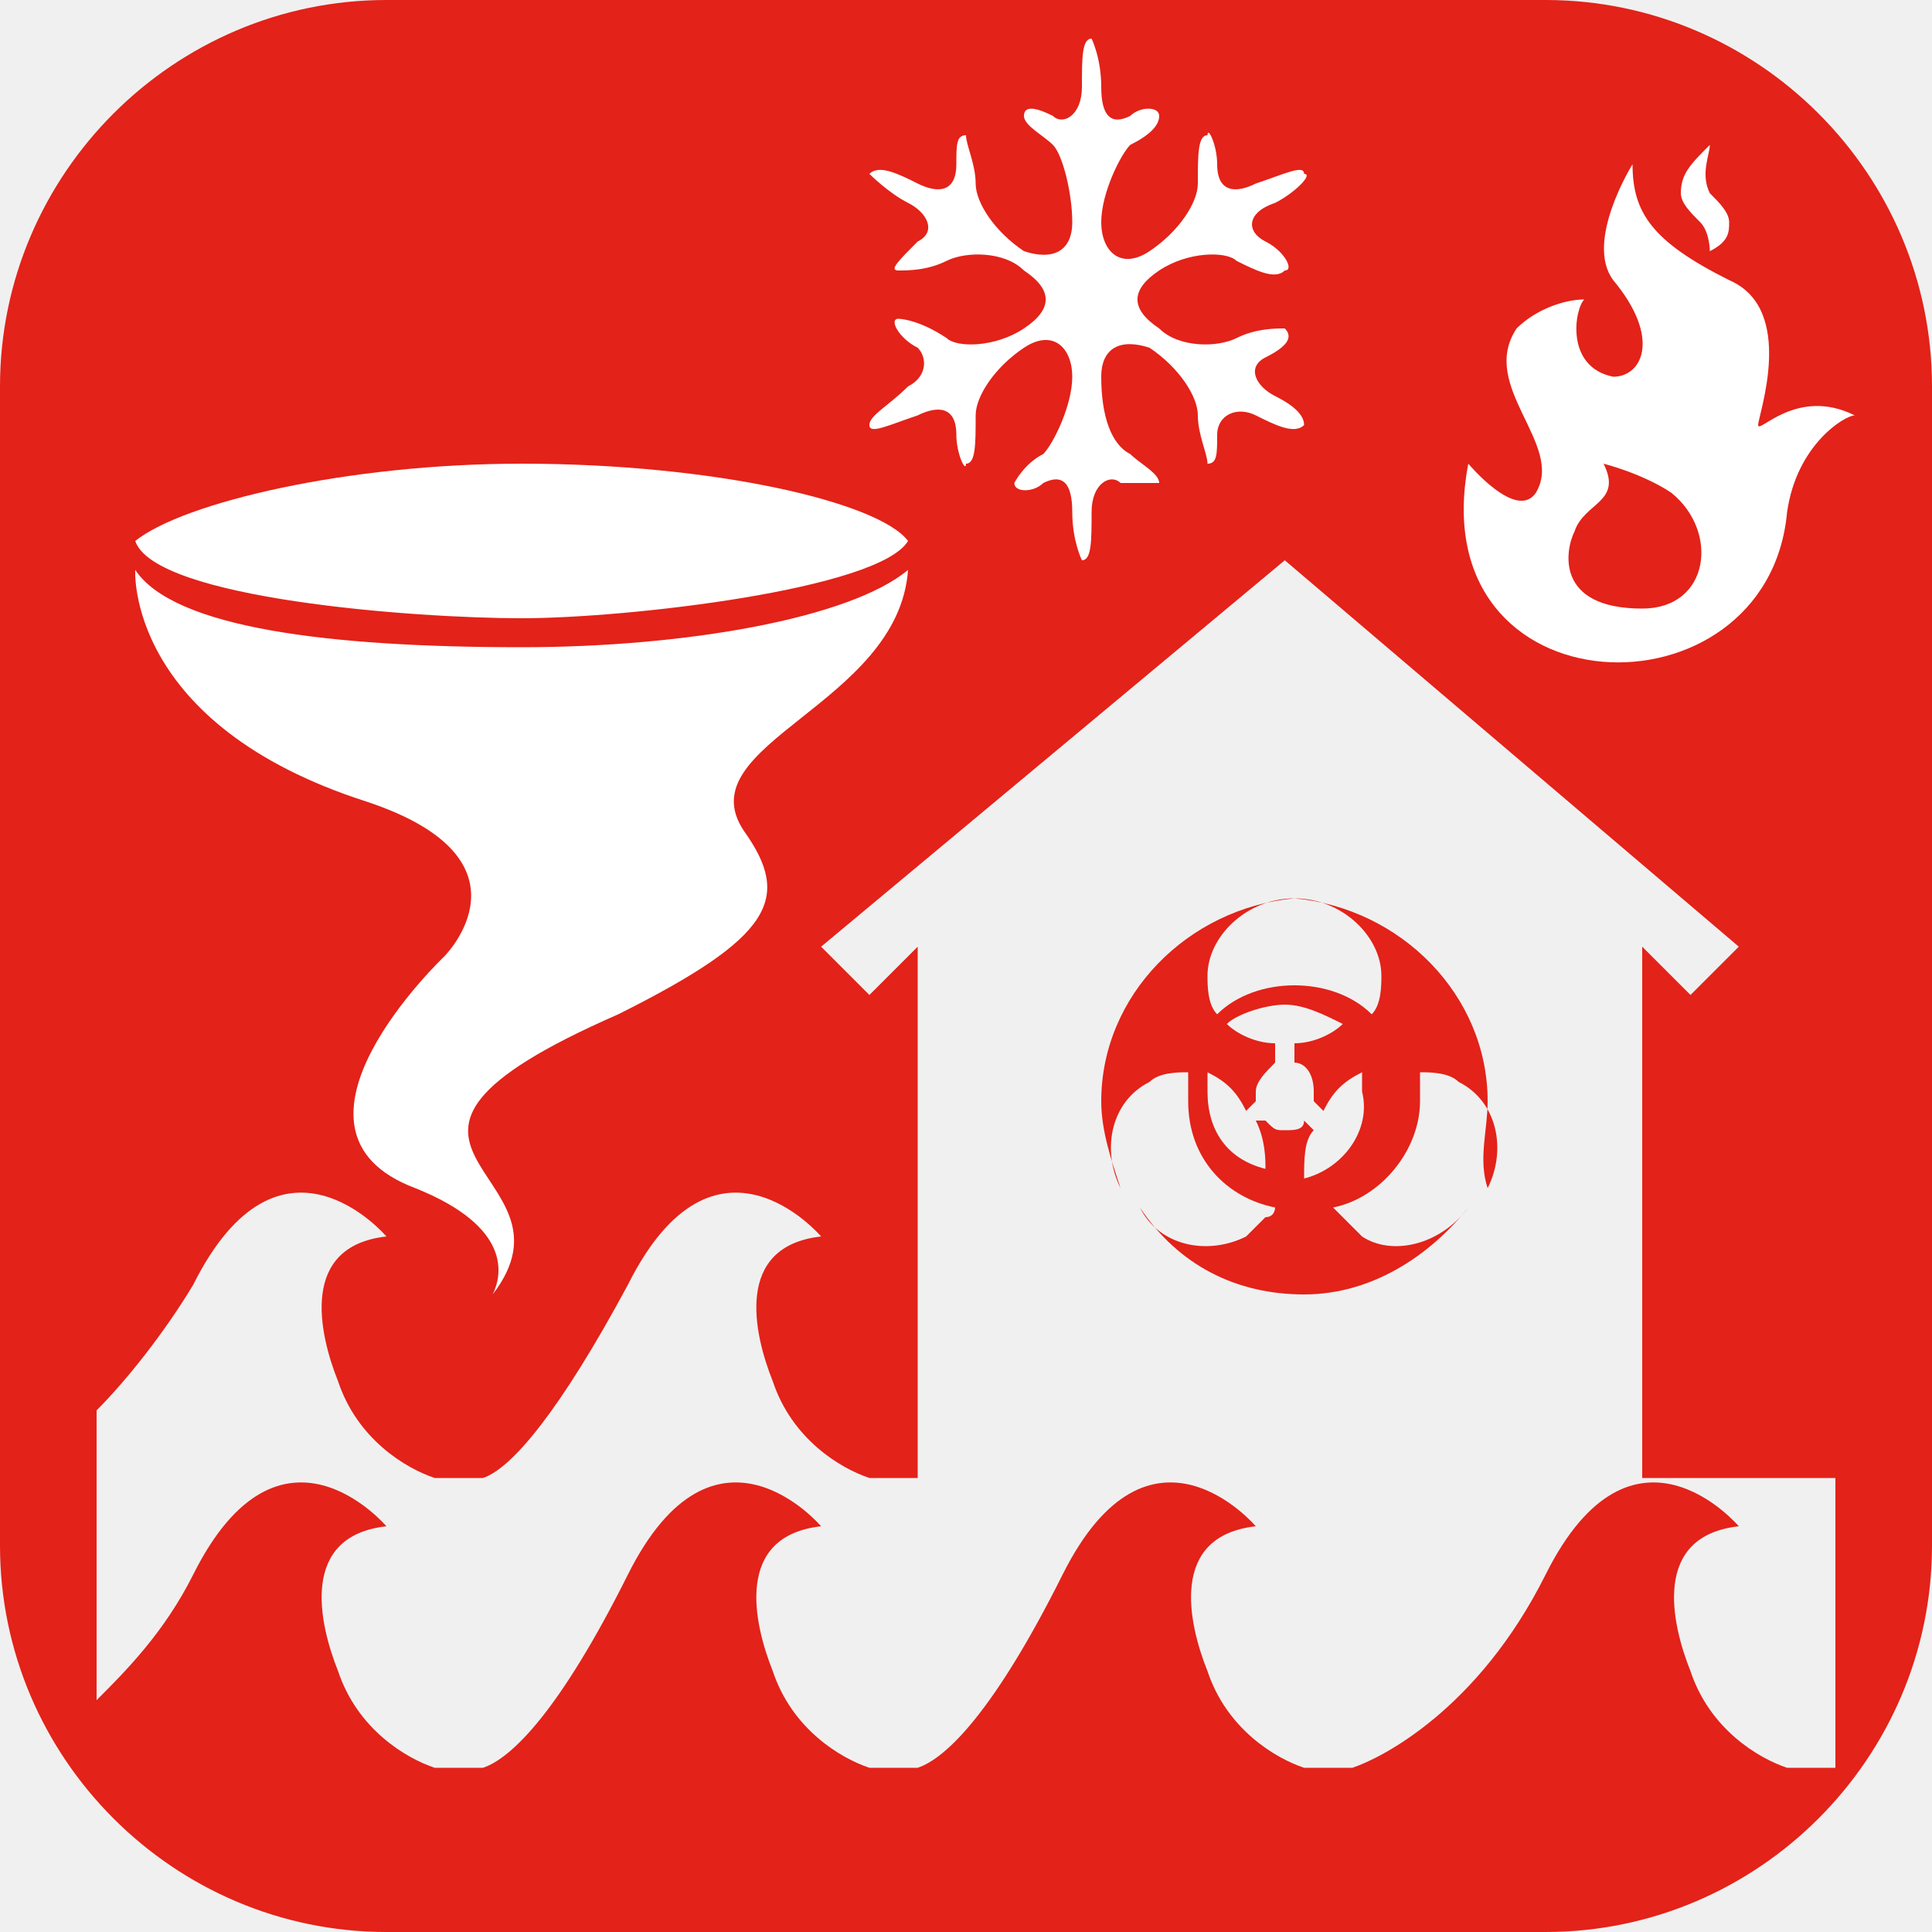
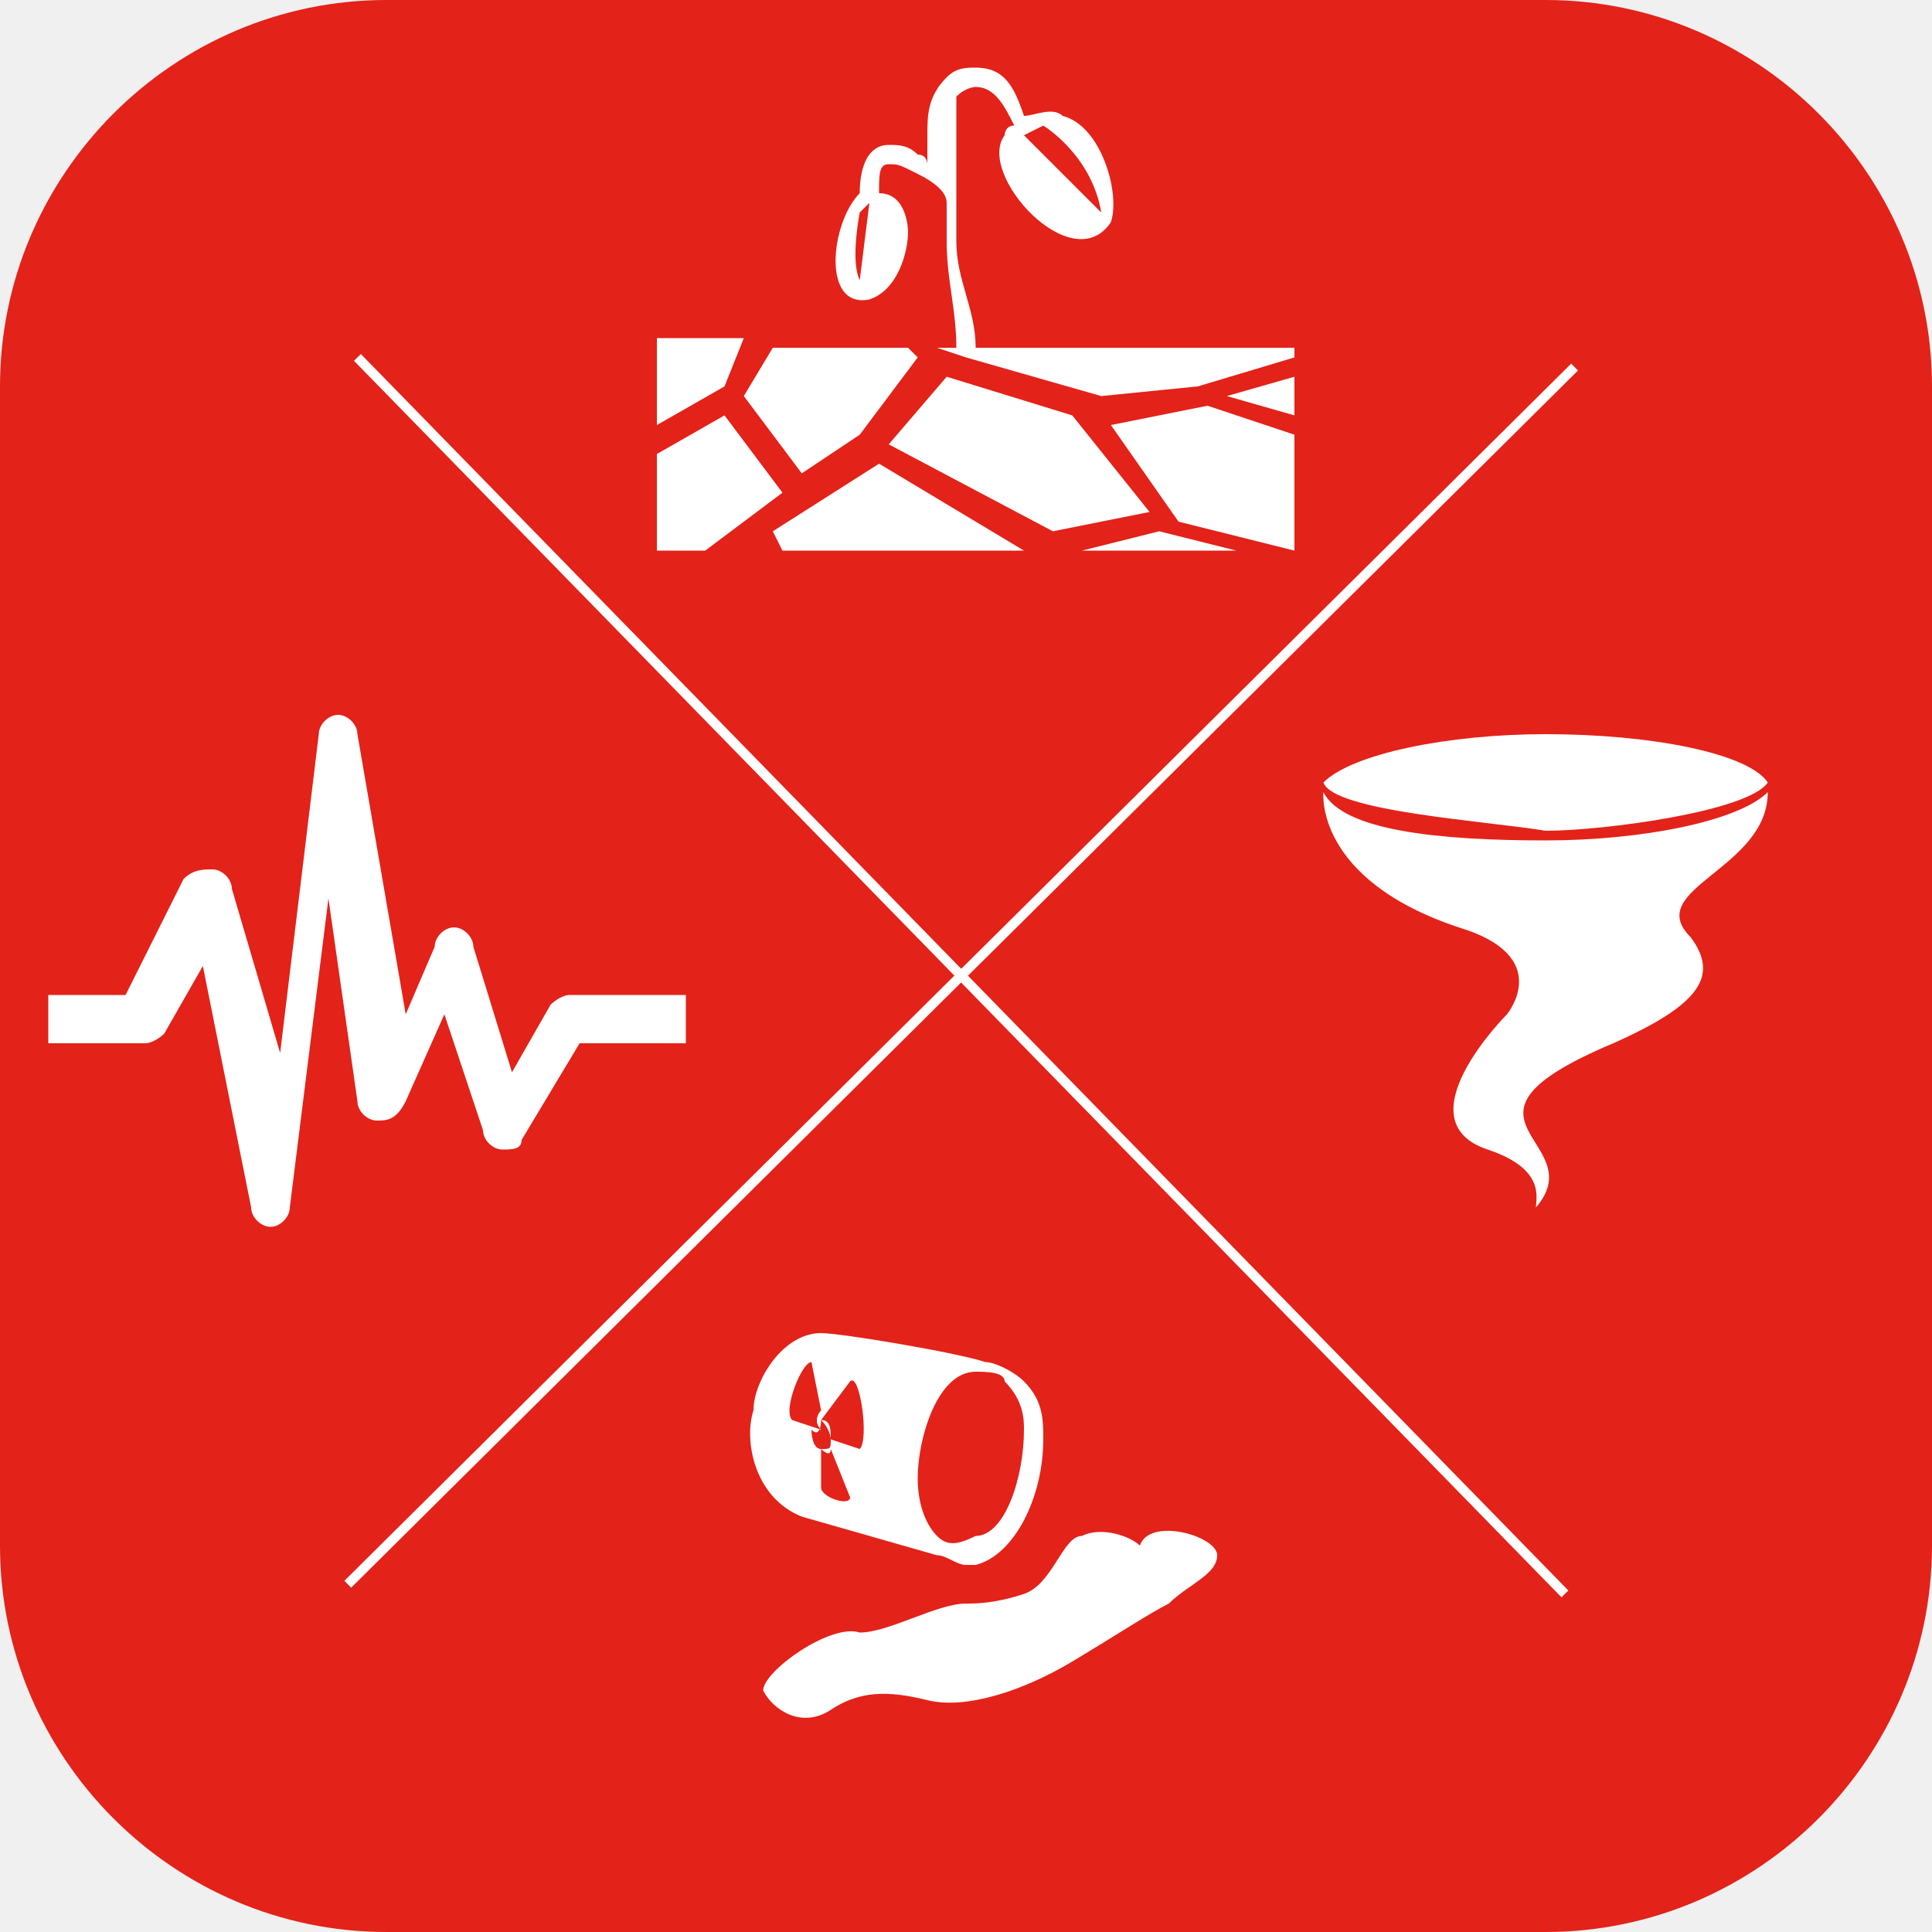
- <svg xmlns="http://www.w3.org/2000/svg" version="1.0" id="Layer_1" x="0px" y="0px" viewBox="0 0 20 20" style="enable-background:new 0 0 20 20;" xml:space="preserve">
+ <svg xmlns="http://www.w3.org/2000/svg" version="1.1" id="Layer_1" x="0px" y="0px" viewBox="0 0 20 20" style="enable-background:new 0 0 20 20;" xml:space="preserve">
  <style type="text/css">
	.st0{fill:#E32219;}
	.st1{fill:#FFFFFF;}
+ 	.st2{fill:none;stroke:#FFFFFF;stroke-width:0.1;stroke-miterlimit:10;}
</style>
-   <path class="st0" d="M16,0H4C1.8,0,0,1.8,0,4v12c0,2.2,1.8,4,4,4h12c2.2,0,4-1.8,4-4V4C20,1.8,18.2,0,16,0z M19,18  c0,0.1,0,0.2,0,0.3h-0.5c-0.3-0.1-0.8-0.4-1-1c-0.2-0.5-0.4-1.4,0.5-1.5c0,0-1.1-1.3-2,0.5c-0.7,1.4-1.7,1.9-2,2h-0.5  c-0.3-0.1-0.8-0.4-1-1c-0.2-0.5-0.4-1.4,0.5-1.5c0,0-1.1-1.3-2,0.5c-0.7,1.4-1.2,1.9-1.5,2H9c-0.3-0.1-0.8-0.4-1-1  c-0.2-0.5-0.4-1.4,0.5-1.5c0,0-1.1-1.3-2,0.5c-0.7,1.4-1.2,1.9-1.5,2H4.5c-0.3-0.1-0.8-0.4-1-1c-0.2-0.5-0.4-1.4,0.5-1.5  c0,0-1.1-1.3-2,0.5c-0.3,0.6-0.7,1-1,1.3v-3c0.3-0.3,0.7-0.8,1-1.3c0.9-1.8,2-0.5,2-0.5c-0.9,0.1-0.7,1-0.5,1.5c0.2,0.6,0.7,0.9,1,1  H5c0.3-0.1,0.8-0.7,1.5-2c0.9-1.8,2-0.5,2-0.5c-0.9,0.1-0.7,1-0.5,1.5c0.2,0.6,0.7,0.9,1,1h0.5V9.8L9,10.3L8.5,9.8l4.8-4l4.7,4  l-0.5,0.5L17,9.8v2.6v2.9h2V18z" />
-   <path class="st1" d="M1.4,5.6c0.5-0.4,2.2-0.8,4-0.8c2,0,3.7,0.4,4,0.8c-0.3,0.5-2.9,0.8-4,0.8C4.3,6.4,1.6,6.2,1.4,5.6z M9.4,5.9  c-0.6,0.5-2.3,0.8-4,0.8c-2,0-3.6-0.2-4-0.8c0,0-0.1,1.6,2.4,2.4c1.8,0.6,0.8,1.6,0.8,1.6s-1.9,1.8-0.3,2.4c1,0.4,0.9,0.9,0.8,1.1  c1-1.3-1.9-1.5,1.3-2.9c1.6-0.8,1.8-1.2,1.3-1.9C7.1,7.7,9.3,7.3,9.4,5.9z" />
-   <path class="st1" d="M9.4,4C9.2,4.2,9,4.3,9,4.4c0,0.1,0.2,0,0.5-0.1c0.2-0.1,0.4-0.1,0.4,0.2c0,0.2,0.1,0.4,0.1,0.3  c0.1,0,0.1-0.2,0.1-0.5c0-0.2,0.2-0.5,0.5-0.7c0.3-0.2,0.5,0,0.5,0.3c0,0.3-0.2,0.7-0.3,0.8c-0.2,0.1-0.3,0.3-0.3,0.3  c0,0.1,0.2,0.1,0.3,0c0.2-0.1,0.3,0,0.3,0.3c0,0.3,0.1,0.5,0.1,0.5c0.1,0,0.1-0.2,0.1-0.5c0-0.3,0.2-0.4,0.3-0.3C11.9,5,12,5,12,5  c0-0.1-0.2-0.2-0.3-0.3c-0.2-0.1-0.3-0.4-0.3-0.8c0-0.3,0.2-0.4,0.5-0.3c0.3,0.2,0.5,0.5,0.5,0.7c0,0.2,0.1,0.4,0.1,0.5  c0.1,0,0.1-0.1,0.1-0.3c0-0.2,0.2-0.3,0.4-0.2c0.2,0.1,0.4,0.2,0.5,0.1c0-0.1-0.1-0.2-0.3-0.3c-0.2-0.1-0.3-0.3-0.1-0.4  c0.2-0.1,0.3-0.2,0.2-0.3c-0.1,0-0.3,0-0.5,0.1c-0.2,0.1-0.6,0.1-0.8-0.1c-0.3-0.2-0.3-0.4,0-0.6c0.3-0.2,0.7-0.2,0.8-0.1  c0.2,0.1,0.4,0.2,0.5,0.1c0.1,0,0-0.2-0.2-0.3c-0.2-0.1-0.2-0.3,0.1-0.4c0.2-0.1,0.4-0.3,0.3-0.3c0-0.1-0.2,0-0.5,0.1  C12.8,2,12.6,2,12.6,1.7c0-0.2-0.1-0.4-0.1-0.3c-0.1,0-0.1,0.2-0.1,0.5c0,0.2-0.2,0.5-0.5,0.7c-0.3,0.2-0.5,0-0.5-0.3  c0-0.3,0.2-0.7,0.3-0.8C11.9,1.4,12,1.3,12,1.2c0-0.1-0.2-0.1-0.3,0c-0.2,0.1-0.3,0-0.3-0.3c0-0.3-0.1-0.5-0.1-0.5  c-0.1,0-0.1,0.2-0.1,0.5c0,0.3-0.2,0.4-0.3,0.3c-0.2-0.1-0.3-0.1-0.3,0c0,0.1,0.2,0.2,0.3,0.3C11,1.6,11.1,2,11.1,2.3  c0,0.3-0.2,0.4-0.5,0.3c-0.3-0.2-0.5-0.5-0.5-0.7c0-0.2-0.1-0.4-0.1-0.5c-0.1,0-0.1,0.1-0.1,0.3C9.9,2,9.7,2,9.5,1.9  C9.3,1.8,9.1,1.7,9,1.8C9,1.8,9.2,2,9.4,2.1c0.2,0.1,0.3,0.3,0.1,0.4C9.3,2.7,9.2,2.8,9.3,2.8c0.1,0,0.3,0,0.5-0.1  c0.2-0.1,0.6-0.1,0.8,0.1c0.3,0.2,0.3,0.4,0,0.6c-0.3,0.2-0.7,0.2-0.8,0.1C9.5,3.3,9.3,3.3,9.3,3.3c-0.1,0,0,0.2,0.2,0.3  C9.6,3.7,9.6,3.9,9.4,4z" />
-   <path class="st1" d="M18.2,4.4c0-0.1,0.4-1.2-0.3-1.5c-0.8-0.4-1-0.7-1-1.2c0,0-0.5,0.8-0.2,1.2c0.5,0.6,0.3,1,0,1  c-0.5-0.1-0.4-0.7-0.3-0.8c-0.2,0-0.5,0.1-0.7,0.3c-0.4,0.6,0.5,1.2,0.2,1.7c-0.2,0.3-0.7-0.3-0.7-0.3c-0.5,2.6,3.1,2.7,3.3,0.5  c0.1-0.7,0.6-1,0.7-1C18.6,4,18.2,4.5,18.2,4.4z M17,6.3c-0.9,0-0.8-0.6-0.7-0.8c0.1-0.3,0.5-0.3,0.3-0.7c0,0,0.4,0.1,0.7,0.3  C17.8,5.5,17.7,6.3,17,6.3z M17.6,2.3c-0.1-0.1-0.2-0.2-0.2-0.3c0-0.2,0.1-0.3,0.3-0.5c0,0.1-0.1,0.3,0,0.5c0.1,0.1,0.2,0.2,0.2,0.3  c0,0.1,0,0.2-0.2,0.3C17.7,2.6,17.7,2.4,17.6,2.3z" />
-   <path class="st0" d="M15.4,11.4c0-1.1-0.9-2-2-2.1c0.5,0,0.9,0.4,0.9,0.8c0,0.1,0,0.3-0.1,0.4c-0.2-0.2-0.5-0.3-0.8-0.3  c-0.3,0-0.6,0.1-0.8,0.3c-0.1-0.1-0.1-0.3-0.1-0.4c0-0.4,0.4-0.8,0.9-0.8c-1.1,0.1-2,1-2,2.1c0,0.3,0.1,0.6,0.2,0.9  c-0.2-0.4-0.1-0.9,0.3-1.1c0.1-0.1,0.3-0.1,0.4-0.1c0,0.1,0,0.2,0,0.3c0,0.6,0.4,1,0.9,1.1c0,0,0,0,0,0c0,0,0,0,0,0  c0,0,0,0.1-0.1,0.1c-0.1,0.1-0.1,0.1-0.2,0.2c-0.4,0.2-0.9,0.1-1.1-0.3c0.4,0.6,1,0.9,1.7,0.9c0.7,0,1.3-0.4,1.7-0.9  c-0.3,0.4-0.8,0.5-1.1,0.3c-0.1-0.1-0.2-0.2-0.3-0.3c0.5-0.1,0.9-0.6,0.9-1.1c0-0.1,0-0.2,0-0.3c0.1,0,0.3,0,0.4,0.1  c0.4,0.2,0.5,0.7,0.3,1.1C15.3,12,15.4,11.7,15.4,11.4z M13.5,12.2c0-0.2,0-0.4,0.1-0.5l-0.1-0.1c0,0.1-0.1,0.1-0.2,0.1  c-0.1,0-0.1,0-0.2-0.1L13,11.6c0.1,0.2,0.1,0.4,0.1,0.5c-0.4-0.1-0.6-0.4-0.6-0.8c0-0.1,0-0.1,0-0.2c0.2,0.1,0.3,0.2,0.4,0.4  l0.1-0.1c0,0,0,0,0-0.1c0-0.1,0.1-0.2,0.2-0.3v-0.2c-0.2,0-0.4-0.1-0.5-0.2c0.1-0.1,0.4-0.2,0.6-0.2c0.2,0,0.4,0.1,0.6,0.2  c-0.1,0.1-0.3,0.2-0.5,0.2v0.2c0.1,0,0.2,0.1,0.2,0.3c0,0,0,0,0,0.1l0.1,0.1c0.1-0.2,0.2-0.3,0.4-0.4c0,0.1,0,0.1,0,0.2  C14.2,11.7,13.9,12.1,13.5,12.2z" />
+   <path class="st0" d="M16,0H4C1.8,0,0,1.8,0,4v12c0,2.2,1.8,4,4,4h12c2.2,0,4-1.8,4-4V4C20,1.8,18.2,0,16,0z" />
+   <path class="st1" d="M5.9,10.3c-0.1,0-0.2,0.1-0.2,0.1l-0.4,0.7L4.9,9.8c0-0.1-0.1-0.2-0.2-0.2c-0.1,0-0.2,0.1-0.2,0.2l-0.3,0.7  L3.7,7.6c0-0.1-0.1-0.2-0.2-0.2c-0.1,0-0.2,0.1-0.2,0.2l-0.4,3.3L2.4,9.2C2.4,9.1,2.3,9,2.2,9C2.1,9,2,9,1.9,9.1l-0.6,1.2H0.5v0.5h1  c0.1,0,0.2-0.1,0.2-0.1L2.1,10l0.5,2.5c0,0.1,0.1,0.2,0.2,0.2c0,0,0,0,0,0c0.1,0,0.2-0.1,0.2-0.2l0.4-3.2l0.3,2.1  c0,0.1,0.1,0.2,0.2,0.2c0.1,0,0.2,0,0.3-0.2l0.4-0.9l0.4,1.2c0,0.1,0.1,0.2,0.2,0.2c0.1,0,0.2,0,0.2-0.1l0.6-1h1.1v-0.5H5.9z" />
+   <path class="st1" d="M11.9,5.3l-1,0.2L9.2,4.6l0.6-0.7l1.3,0.4L11.9,5.3z M13.4,3.6v0.1L12.4,4l-1,0.1L10,3.7L9.7,3.6h0.2  c0-0.4-0.1-0.7-0.1-1.1h0c0,0,0-0.3,0-0.4c0-0.1-0.1-0.2-0.3-0.3C9.3,1.7,9.3,1.7,9.2,1.7C9.1,1.7,9.1,1.8,9.1,2  C9.4,2,9.4,2.4,9.4,2.4C9.4,2.6,9.3,3,9,3.1C8.5,3.2,8.6,2.3,8.9,2c0-0.3,0.1-0.5,0.3-0.5c0.1,0,0.2,0,0.3,0.1  c0.1,0,0.1,0.1,0.1,0.1c0-0.1,0-0.2,0-0.3c0-0.2,0-0.4,0.2-0.6c0.1-0.1,0.2-0.1,0.3-0.1c0.3,0,0.4,0.2,0.5,0.5c0.1,0,0.3-0.1,0.4,0  c0.4,0.1,0.6,0.8,0.5,1.1c-0.4,0.6-1.4-0.5-1.1-0.9c0,0,0-0.1,0.1-0.1c-0.1-0.2-0.2-0.4-0.4-0.4c0,0-0.1,0-0.2,0.1  C9.9,1.1,9.9,1.3,9.9,1.5c0,0.1,0,0.3,0,0.4c0,0.1,0,0.1,0,0.2c0,0.1,0,0.2,0,0.4c0,0.4,0.2,0.7,0.2,1.1L13.4,3.6z M10.6,1.4  l0.8,0.8c-0.1-0.6-0.6-0.9-0.6-0.9L10.6,1.4z M9,2.1L8.9,2.2c0,0-0.1,0.5,0,0.7L9,2.1z M8.3,4.9l0.6-0.4l0.6-0.8L9.4,3.6H8L7.7,4.1  L8.3,4.9z M9.1,4.8L8,5.5l0.1,0.2h2.5l0,0L9.1,4.8z M6.8,3.6v0.8l0.7-0.4l0.2-0.5H6.8z M11.5,4.4l0.7,1l1.2,0.3V4.5l-0.9-0.3  L11.5,4.4z M13.4,4.3V3.9l-0.7,0.2L13.4,4.3z M7.5,4.3L6.8,4.7v1h0.5l0.8-0.6L7.5,4.3z M11.2,5.7h1.6l-0.8-0.2L11.2,5.7z" />
+   <path class="st1" d="M9.7,16.1c0.1,0,0.2,0.1,0.3,0.1c0,0,0.1,0,0.1,0c0.4-0.1,0.7-0.7,0.7-1.3c0-0.2,0-0.4-0.2-0.6  c-0.1-0.1-0.3-0.2-0.4-0.2c-0.3-0.1-1.5-0.3-1.7-0.3c-0.4,0-0.7,0.5-0.7,0.8c-0.1,0.3,0,0.9,0.5,1.1L9.7,16.1z M8.5,15.4l0-0.4  c0,0,0.1,0.1,0.1,0l0.2,0.5C8.8,15.6,8.5,15.5,8.5,15.4z M9.7,15.9c-0.1-0.1-0.2-0.3-0.2-0.6c0-0.4,0.2-1.1,0.6-1.1l0,0  c0.1,0,0.3,0,0.3,0.1c0.2,0.2,0.2,0.4,0.2,0.5c0,0.5-0.2,1.1-0.5,1.1C9.9,16,9.8,16,9.7,15.9z M8.8,14.3C8.9,14.2,9,14.9,8.9,15  c0,0-0.3-0.1-0.3-0.1c0,0,0-0.1-0.1-0.2L8.8,14.3z M8.5,14.7c0.1,0,0.1,0.1,0.1,0.2c0,0.1,0,0.1-0.1,0.1c-0.1,0-0.1-0.2-0.1-0.2  C8.5,14.9,8.5,14.7,8.5,14.7z M8.4,14.1l0.1,0.5c0,0-0.1,0.1,0,0.2l-0.3-0.1C8.1,14.6,8.3,14.1,8.4,14.1z M12.6,16.1  c0,0.2-0.3,0.3-0.5,0.5c-0.2,0.1-0.5,0.3-1,0.6c-0.5,0.3-1.1,0.5-1.5,0.4c-0.4-0.1-0.7-0.1-1,0.1c-0.3,0.2-0.6,0-0.7-0.2  c0-0.2,0.7-0.7,1-0.6c0.3,0,0.8-0.3,1.1-0.3c0.1,0,0.3,0,0.6-0.1c0.3-0.1,0.4-0.6,0.6-0.6c0.2-0.1,0.5,0,0.6,0.1  C11.9,15.7,12.6,15.9,12.6,16.1z" />
+   <path class="st1" d="M13.7,8.1C14,7.8,15,7.6,16,7.6c1.1,0,2.1,0.2,2.3,0.5c-0.2,0.3-1.7,0.5-2.3,0.5C15.4,8.5,13.8,8.4,13.7,8.1z   M18.3,8.2C18,8.5,17,8.7,16,8.7c-1.1,0-2.1-0.1-2.3-0.5c0,0-0.1,0.9,1.4,1.4c1,0.3,0.5,0.9,0.5,0.9s-1.1,1.1-0.2,1.4  c0.6,0.2,0.5,0.5,0.5,0.6c0.6-0.7-1.1-0.9,0.8-1.7c0.9-0.4,1.1-0.7,0.8-1.1C17,9.2,18.3,9,18.3,8.2z" />
+   <line class="st2" x1="3.7" y1="3.7" x2="16.2" y2="16.5" />
+   <line class="st2" x1="3.6" y1="16.4" x2="16.3" y2="3.8" />
</svg>
